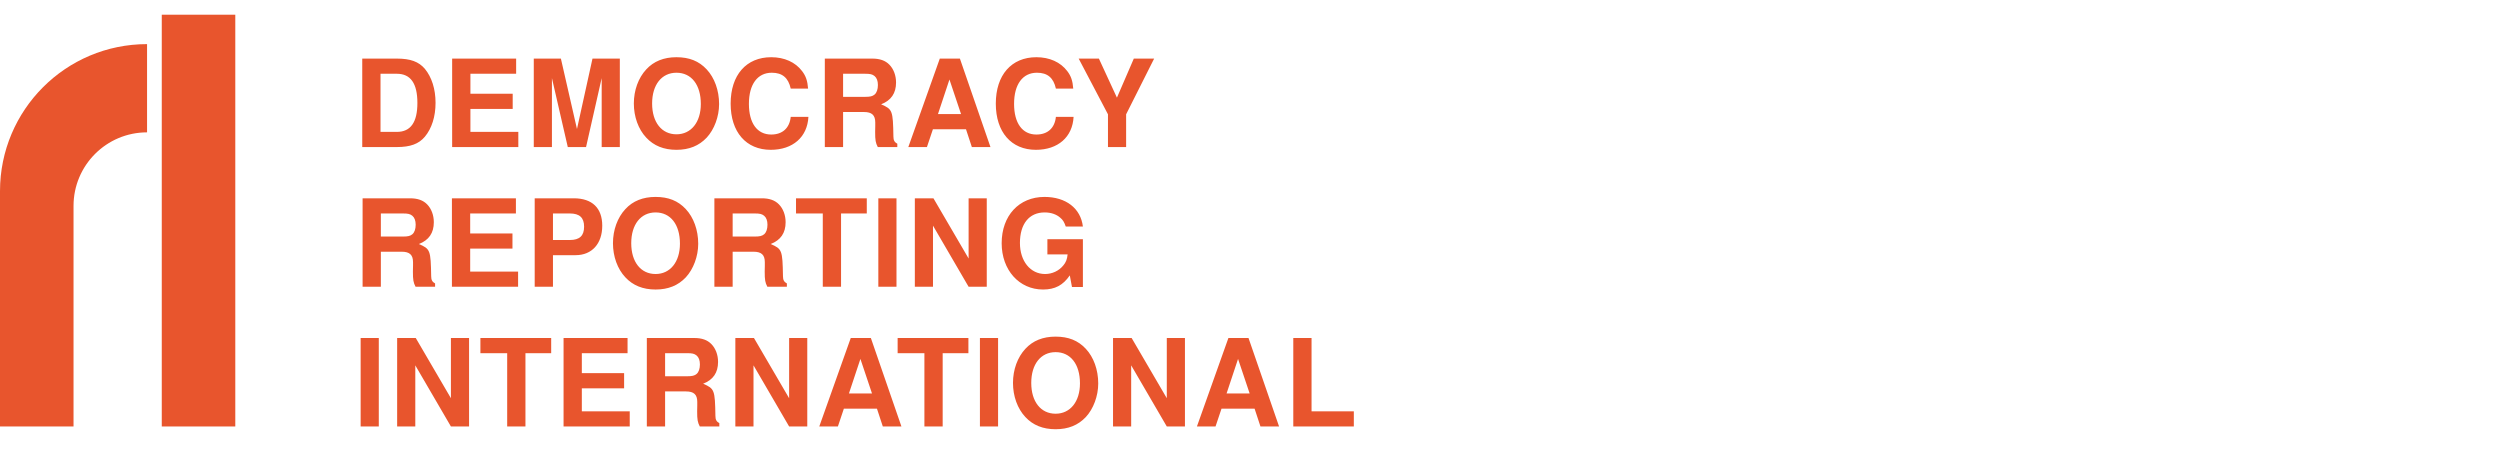
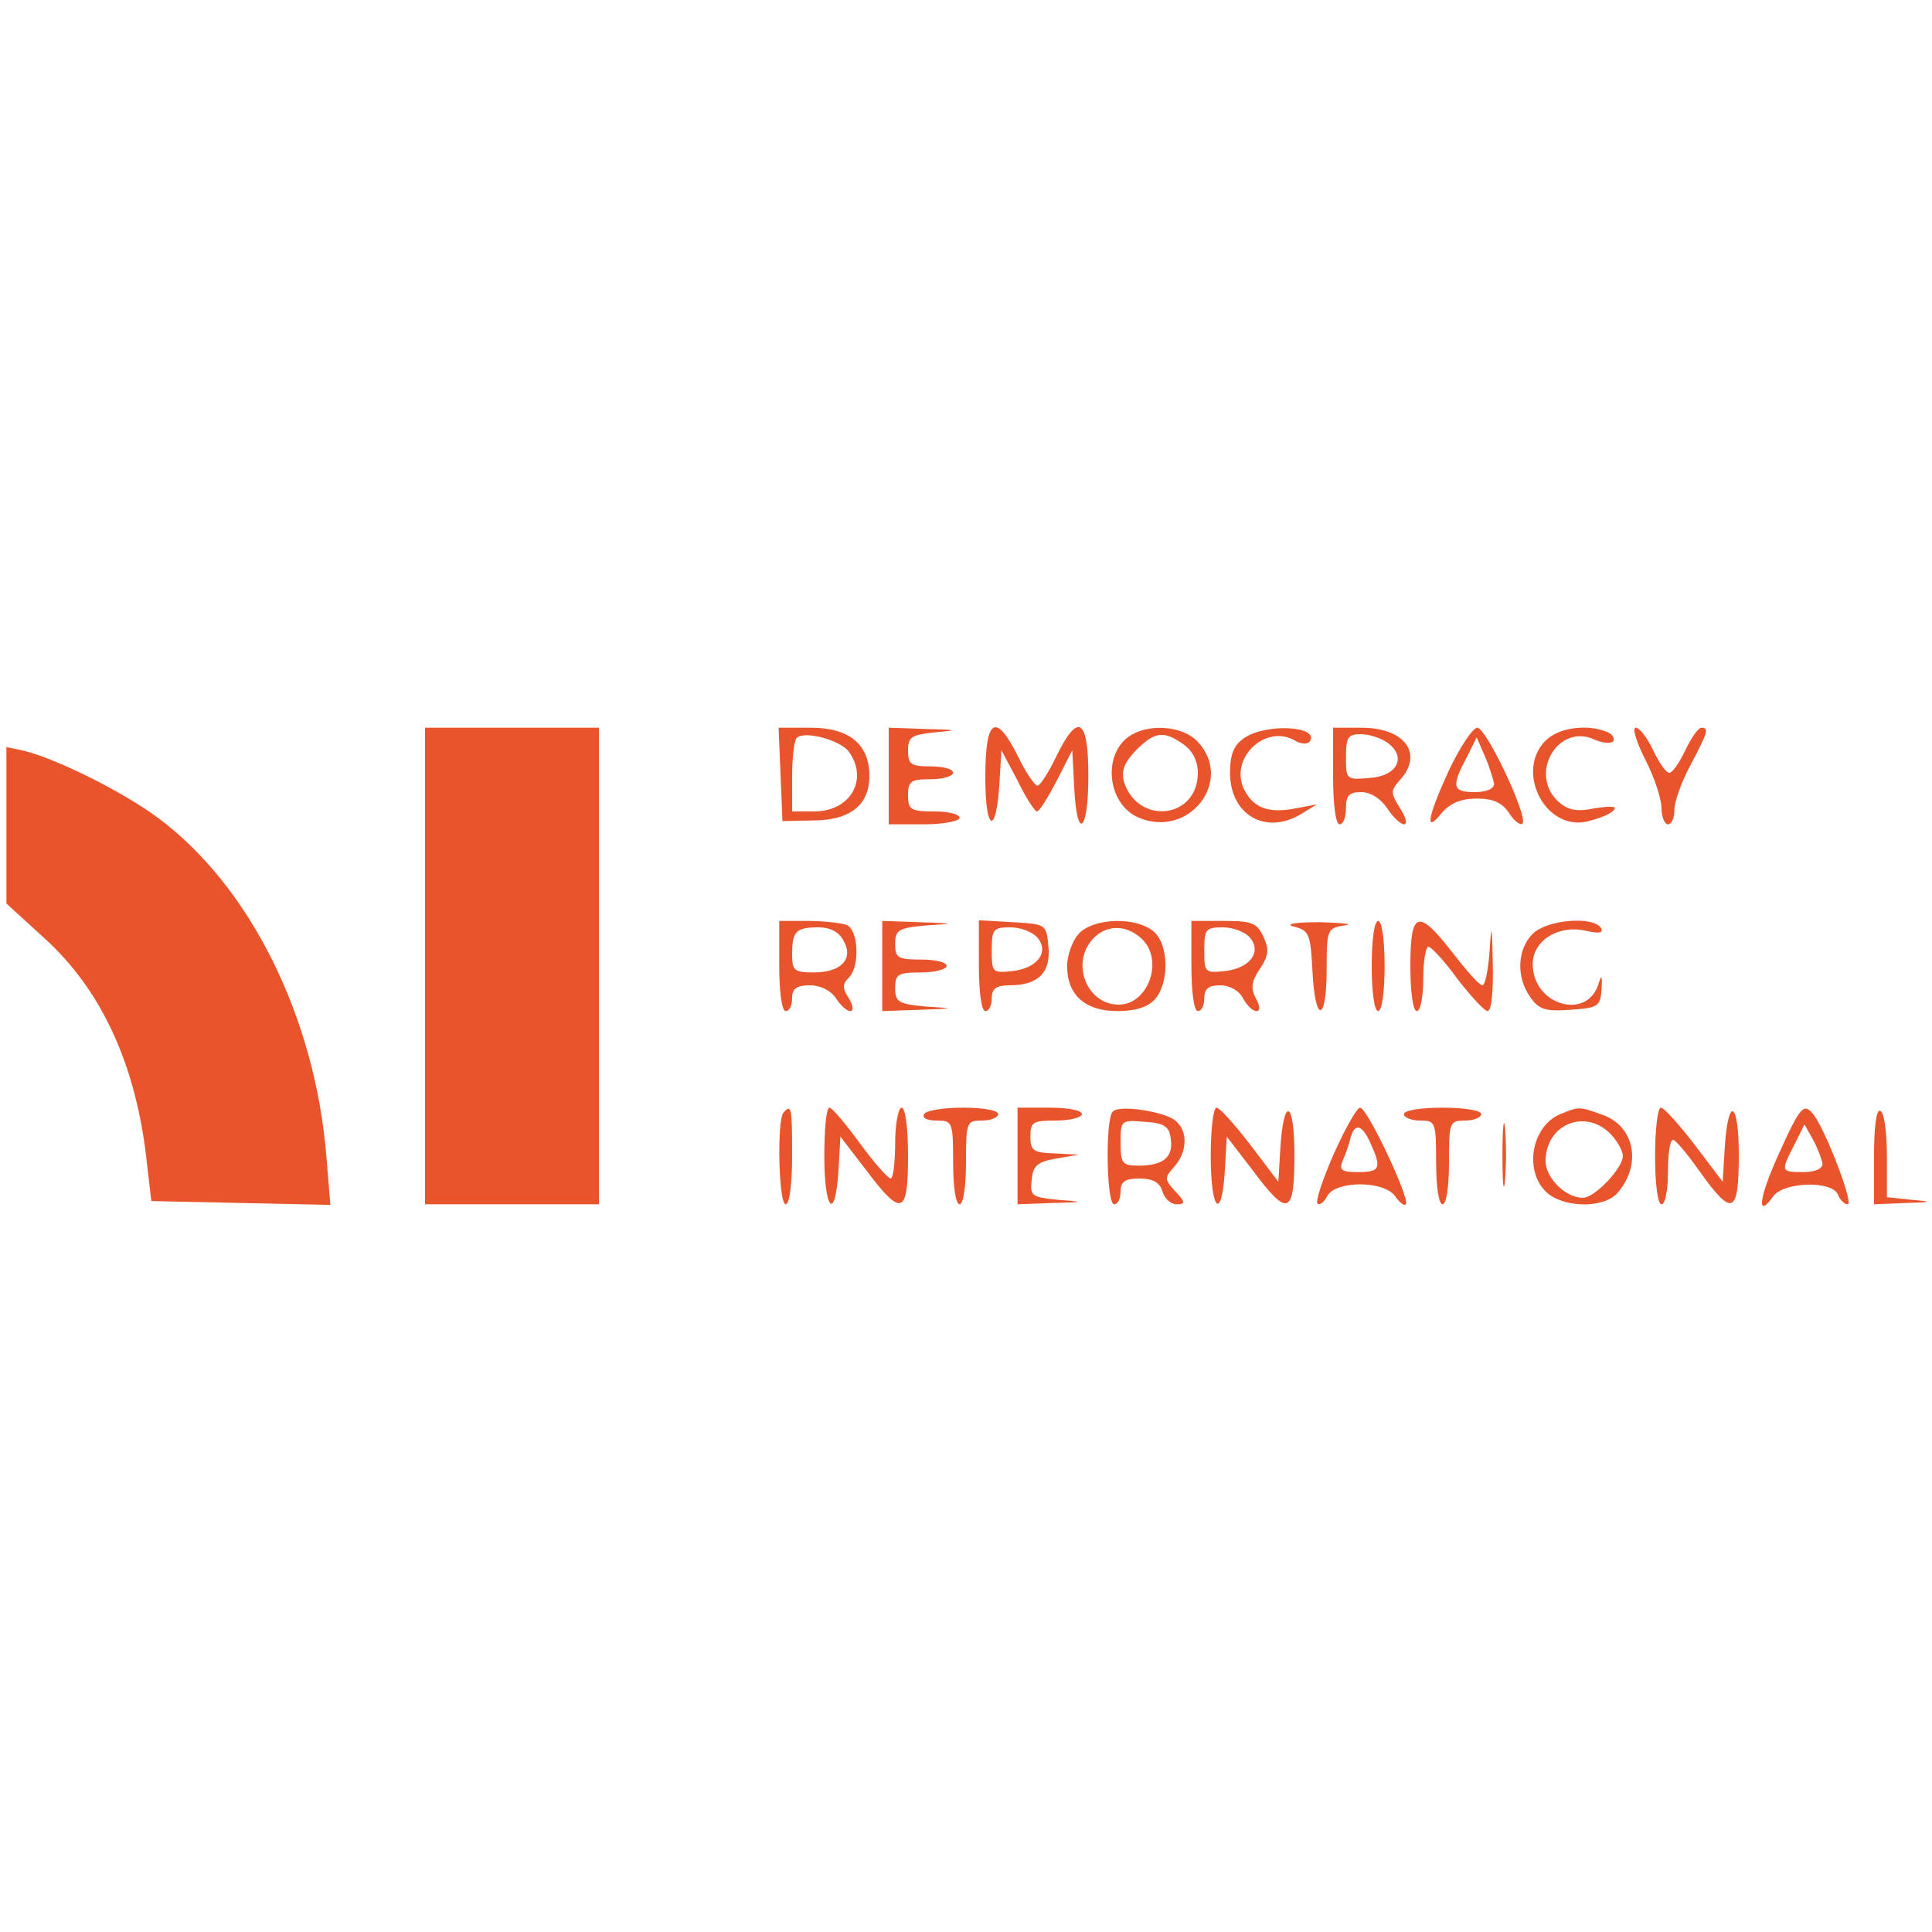
- <svg xmlns="http://www.w3.org/2000/svg" viewBox="0 0 340 64" fill="none">
-   <g fill="#e8552d">
-     <path d="M0 58 L0 26 C0 14.95 8.95 6 20 6 L20 6 C20 6 20 18 20 18 C14.48 18 10 22.48 10 28 L10 58 Z" />
-     <rect x="22" y="2" width="10" height="56" rx="0" />
+ <svg xmlns="http://www.w3.org/2000/svg" version="1.0" width="300pt" height="300pt" viewBox="0 0 300 300" preserveAspectRatio="xMidYMid meet">
+   <g transform="translate(0,300) scale(0.1,-0.1)" fill="#e8552d" stroke="none">
+     <path d="M660 1500 l0 -370 135 0 135 0 0 370 0 370 -135 0 -135 0 0 -370z" />
+     <path d="M1212 1798 l3 -73 47 1 c58 0 88 24 88 69 0 49 -31 75 -91 75 l-50 0 3 -72z m106 35 c31 -43 3 -93 -54 -93 l-34 0 0 53 c0 30 3 57 7 61 12 12 67 -3 81 -21z" />
+     <path d="M1380 1795 l0 -75 55 0 c30 0 55 5 55 10 0 6 -18 10 -40 10 -36 0 -40 3 -40 25 0 22 4 25 35 25 19 0 35 5 35 10 0 6 -16 10 -35 10 -30 0 -35 3 -35 24 0 22 5 25 43 29 36 3 34 4 -15 5 l-58 2 0 -75z" />
+     <path d="M1530 1793 c0 -85 17 -92 22 -8 l3 50 25 -47 c13 -27 27 -48 30 -48 4 0 17 21 31 48 l24 47 3 -57 c4 -85 22 -71 22 17 0 90 -16 100 -50 30 -12 -25 -25 -45 -29 -45 -4 0 -18 20 -30 45 -35 70 -51 60 -51 -32z" />
+     <path d="M1757 1859 c-46 -27 -39 -108 12 -129 78 -32 147 58 91 118 -22 24 -72 29 -103 11z m81 -15 c14 -10 22 -26 22 -44 0 -72 -94 -82 -115 -13 -4 17 1 29 19 48 29 29 43 31 74 9z" />
+     <path d="M1932 1854 c-16 -11 -22 -25 -22 -54 0 -64 53 -96 107 -66 l28 17 -32 -6 c-44 -9 -68 1 -82 31 -21 47 33 99 78 75 11 -7 22 -7 25 -2 15 24 -69 28 -102 5z" />
+     <path d="M2070 1795 c0 -43 4 -75 10 -75 6 0 10 11 10 25 0 20 5 25 24 25 14 0 30 -10 40 -25 9 -14 21 -25 26 -25 6 0 3 11 -6 25 -15 24 -15 27 0 44 37 41 7 81 -60 81 l-44 0 0 -75z m84 52 c31 -22 16 -52 -27 -55 -36 -3 -37 -3 -37 32 0 31 3 36 23 36 13 0 31 -6 41 -13z" />
+     <path d="M2250 1804 c-34 -74 -38 -100 -11 -66 13 15 30 22 54 22 25 0 39 -6 50 -22 8 -13 18 -20 21 -17 10 9 -56 149 -70 149 -7 0 -27 -30 -44 -66z m70 -21 c0 -8 -12 -13 -30 -13 -34 0 -37 8 -13 53 l16 32 13 -30 c7 -16 13 -36 14 -42z" />
+     <path d="M2400 1850 c-47 -47 -2 -139 63 -126 17 4 36 11 42 17 7 7 -1 8 -28 4 -29 -6 -42 -3 -57 10 -47 43 -1 122 55 97 13 -6 27 -7 30 -3 3 5 -2 12 -11 15 -31 12 -74 6 -94 -14z" />
+     <path d="M2555 1820 c14 -27 25 -61 25 -75 0 -14 5 -25 10 -25 6 0 10 10 10 23 0 12 11 43 25 69 27 51 29 58 17 58 -5 0 -16 -16 -25 -35 -9 -19 -20 -35 -25 -35 -5 0 -16 16 -25 35 -9 19 -21 35 -27 35 -6 0 1 -22 15 -50z" />
+     <path d="M10 1719 l0 -122 58 -53 c90 -81 144 -199 160 -349 l7 -60 139 -3 139 -3 -6 73 c-17 218 -119 423 -263 529 -56 41 -155 90 -206 103 l-28 6 0 -121z" />
+     <path d="M1210 1500 c0 -40 4 -70 10 -70 6 0 10 9 10 20 0 15 7 20 28 20 16 0 32 -8 40 -20 7 -11 17 -20 22 -20 6 0 5 8 -2 20 -10 15 -10 22 0 32 18 18 15 75 -4 82 -9 3 -36 6 -60 6 l-44 0 0 -70z m100 39 c16 -28 -4 -49 -46 -49 -31 0 -34 3 -34 28 0 36 6 42 41 42 18 0 32 -7 39 -21z" />
+     <path d="M1370 1500 l0 -70 58 2 c56 2 56 2 10 5 -43 4 -48 7 -48 29 0 21 4 24 40 24 22 0 40 5 40 10 0 6 -18 10 -40 10 -36 0 -40 3 -40 24 0 22 5 25 48 29 46 3 46 3 -10 5 l-58 2 0 -70z" />
+     <path d="M1520 1501 c0 -41 4 -71 10 -71 6 0 10 9 10 20 0 15 7 20 28 20 44 0 64 20 60 60 -3 35 -4 35 -55 38 l-53 3 0 -70z m91 43 c19 -23 -1 -48 -40 -52 -30 -3 -31 -2 -31 32 0 33 2 36 29 36 16 0 34 -7 42 -16z" />
+     <path d="M1675 1550 c-10 -11 -18 -34 -18 -50 0 -45 28 -70 78 -70 28 0 47 6 58 18 23 25 22 85 -1 105 -27 24 -94 22 -117 -3z m97 -7 c36 -32 12 -103 -35 -103 -49 0 -75 64 -40 102 20 22 51 23 75 1z" />
+     <path d="M1850 1500 c0 -40 4 -70 10 -70 6 0 10 9 10 20 0 15 7 20 25 20 14 0 29 -8 35 -20 6 -11 15 -20 21 -20 6 0 6 7 -1 20 -8 15 -7 26 6 45 14 21 15 31 6 50 -10 22 -18 25 -62 25 l-50 0 0 -70z m91 44 c19 -23 -1 -48 -40 -52 -30 -3 -31 -2 -31 32 0 33 2 36 29 36 16 0 34 -7 42 -16z" />
+     <path d="M2010 1561 c23 -6 25 -12 28 -69 4 -82 22 -80 22 2 0 63 1 65 28 69 15 2 -2 4 -38 5 -41 0 -56 -3 -40 -7z" />
+     <path d="M2130 1500 c0 -40 4 -70 10 -70 6 0 10 30 10 70 0 40 -4 70 -10 70 -6 0 -10 -30 -10 -70z" />
+     <path d="M2190 1500 c0 -40 4 -70 10 -70 6 0 10 23 10 50 0 28 4 50 8 50 4 0 25 -22 45 -50 21 -27 42 -50 47 -50 6 0 9 31 8 73 -1 62 -2 65 -5 20 -2 -29 -7 -53 -11 -53 -5 0 -25 23 -46 50 -54 70 -66 66 -66 -20z" />
+     <path d="M2380 1550 c-24 -24 -26 -67 -4 -98 13 -19 23 -23 62 -20 44 3 47 5 49 33 1 19 0 22 -4 10 -16 -61 -103 -37 -103 28 0 36 39 61 81 52 22 -5 29 -4 25 4 -12 19 -84 13 -106 -9z" />
+     <path d="M1217 1273 c-11 -10 -8 -143 3 -143 6 0 10 32 10 75 0 75 -1 81 -13 68z" />
+     <path d="M1280 1205 c0 -85 17 -103 22 -22 l3 52 40 -52 c55 -73 65 -70 65 22 0 43 -4 75 -10 75 -5 0 -10 -25 -10 -55 0 -30 -3 -55 -7 -55 -5 1 -26 25 -48 55 -22 30 -43 55 -47 55 -5 0 -8 -34 -8 -75z" />
+     <path d="M1435 1270 c-4 -6 5 -10 19 -10 25 0 26 -2 26 -65 0 -37 4 -65 10 -65 6 0 10 28 10 65 0 63 1 65 25 65 14 0 25 5 25 10 0 6 -24 10 -54 10 -30 0 -58 -4 -61 -10z" />
+     <path d="M1580 1205 l0 -75 53 2 c51 1 51 2 9 5 -40 4 -43 6 -40 31 2 22 9 28 38 33 l35 6 -37 2 c-33 1 -38 4 -38 26 0 23 4 25 40 25 22 0 40 5 40 10 0 6 -22 10 -50 10 l-50 0 0 -75z" />
+     <path d="M1728 1274 c-12 -11 -10 -144 2 -144 6 0 10 9 10 20 0 15 7 20 29 20 21 0 32 -6 36 -20 3 -11 13 -20 22 -20 14 0 14 3 -2 20 -17 19 -17 21 -2 38 21 23 22 56 2 72 -17 14 -87 25 -97 14z m90 -43 c4 -28 -12 -41 -50 -41 -25 0 -28 3 -28 36 0 35 1 35 38 32 30 -2 38 -7 40 -27z" />
+     <path d="M1880 1205 c0 -85 17 -103 22 -22 l3 52 40 -52 c55 -74 65 -70 65 24 0 85 -17 92 -22 8 l-3 -50 -44 58 c-24 31 -47 57 -52 57 -5 0 -9 -34 -9 -75z" />
+     <path d="M2071 1208 c-17 -39 -29 -74 -25 -77 3 -3 10 2 15 12 14 24 87 24 105 0 7 -10 14 -16 17 -13 7 8 -60 150 -71 150 -5 0 -23 -32 -41 -72z m57 17 c18 -39 15 -45 -19 -45 -26 0 -30 3 -24 18 4 9 10 25 12 35 7 24 18 21 31 -8z" />
+     <path d="M2180 1270 c0 -5 11 -10 25 -10 24 0 25 -2 25 -65 0 -37 4 -65 10 -65 6 0 10 28 10 65 0 63 1 65 25 65 14 0 25 5 25 10 0 6 -27 10 -60 10 -33 0 -60 -4 -60 -10z" />
+     <path d="M2333 1205 c0 -44 2 -61 4 -37 2 23 2 59 0 80 -2 20 -4 1 -4 -43z" />
+     <path d="M2423 1270 c-44 -18 -57 -86 -23 -120 26 -26 91 -27 112 -2 38 44 26 104 -24 121 -36 13 -36 13 -65 1z m77 -30 c11 -11 20 -27 20 -35 0 -19 -44 -65 -62 -65 -27 0 -58 31 -58 57 0 57 61 82 100 43z" />
+     <path d="M2570 1205 c0 -43 4 -75 10 -75 6 0 10 23 10 50 0 28 3 50 8 50 4 0 23 -23 42 -50 50 -70 60 -66 60 27 0 85 -17 92 -22 8 l-3 -50 -44 58 c-24 31 -47 57 -52 57 -5 0 -9 -34 -9 -75z" />
+     <path d="M2762 1208 c-31 -68 -35 -103 -8 -65 17 22 91 24 100 2 3 -8 10 -15 15 -15 10 0 -33 112 -52 138 -16 21 -21 15 -55 -60z m68 -15 c0 -8 -12 -13 -30 -13 -35 0 -35 1 -14 42 l16 32 14 -25 c7 -13 13 -30 14 -36z" />
+     <path d="M2910 1206 l0 -76 48 2 c43 1 44 2 10 5 l-38 4 0 64 c0 35 -4 67 -10 70 -6 4 -10 -22 -10 -69z" />
  </g>
-   <text x="48" y="20" font-size="16.5" font-family="-apple-system,Helvetica Neue,Helvetica,Arial,sans-serif" font-weight="600" letter-spacing="0.3" fill="#e8552d">DEMOCRACY</text>
-   <text x="48" y="39" font-size="16.5" font-family="-apple-system,Helvetica Neue,Helvetica,Arial,sans-serif" font-weight="600" letter-spacing="0.3" fill="#e8552d">REPORTING</text>
-   <text x="48" y="58" font-size="16.5" font-family="-apple-system,Helvetica Neue,Helvetica,Arial,sans-serif" font-weight="600" letter-spacing="0.3" fill="#e8552d">INTERNATIONAL</text>
</svg>
